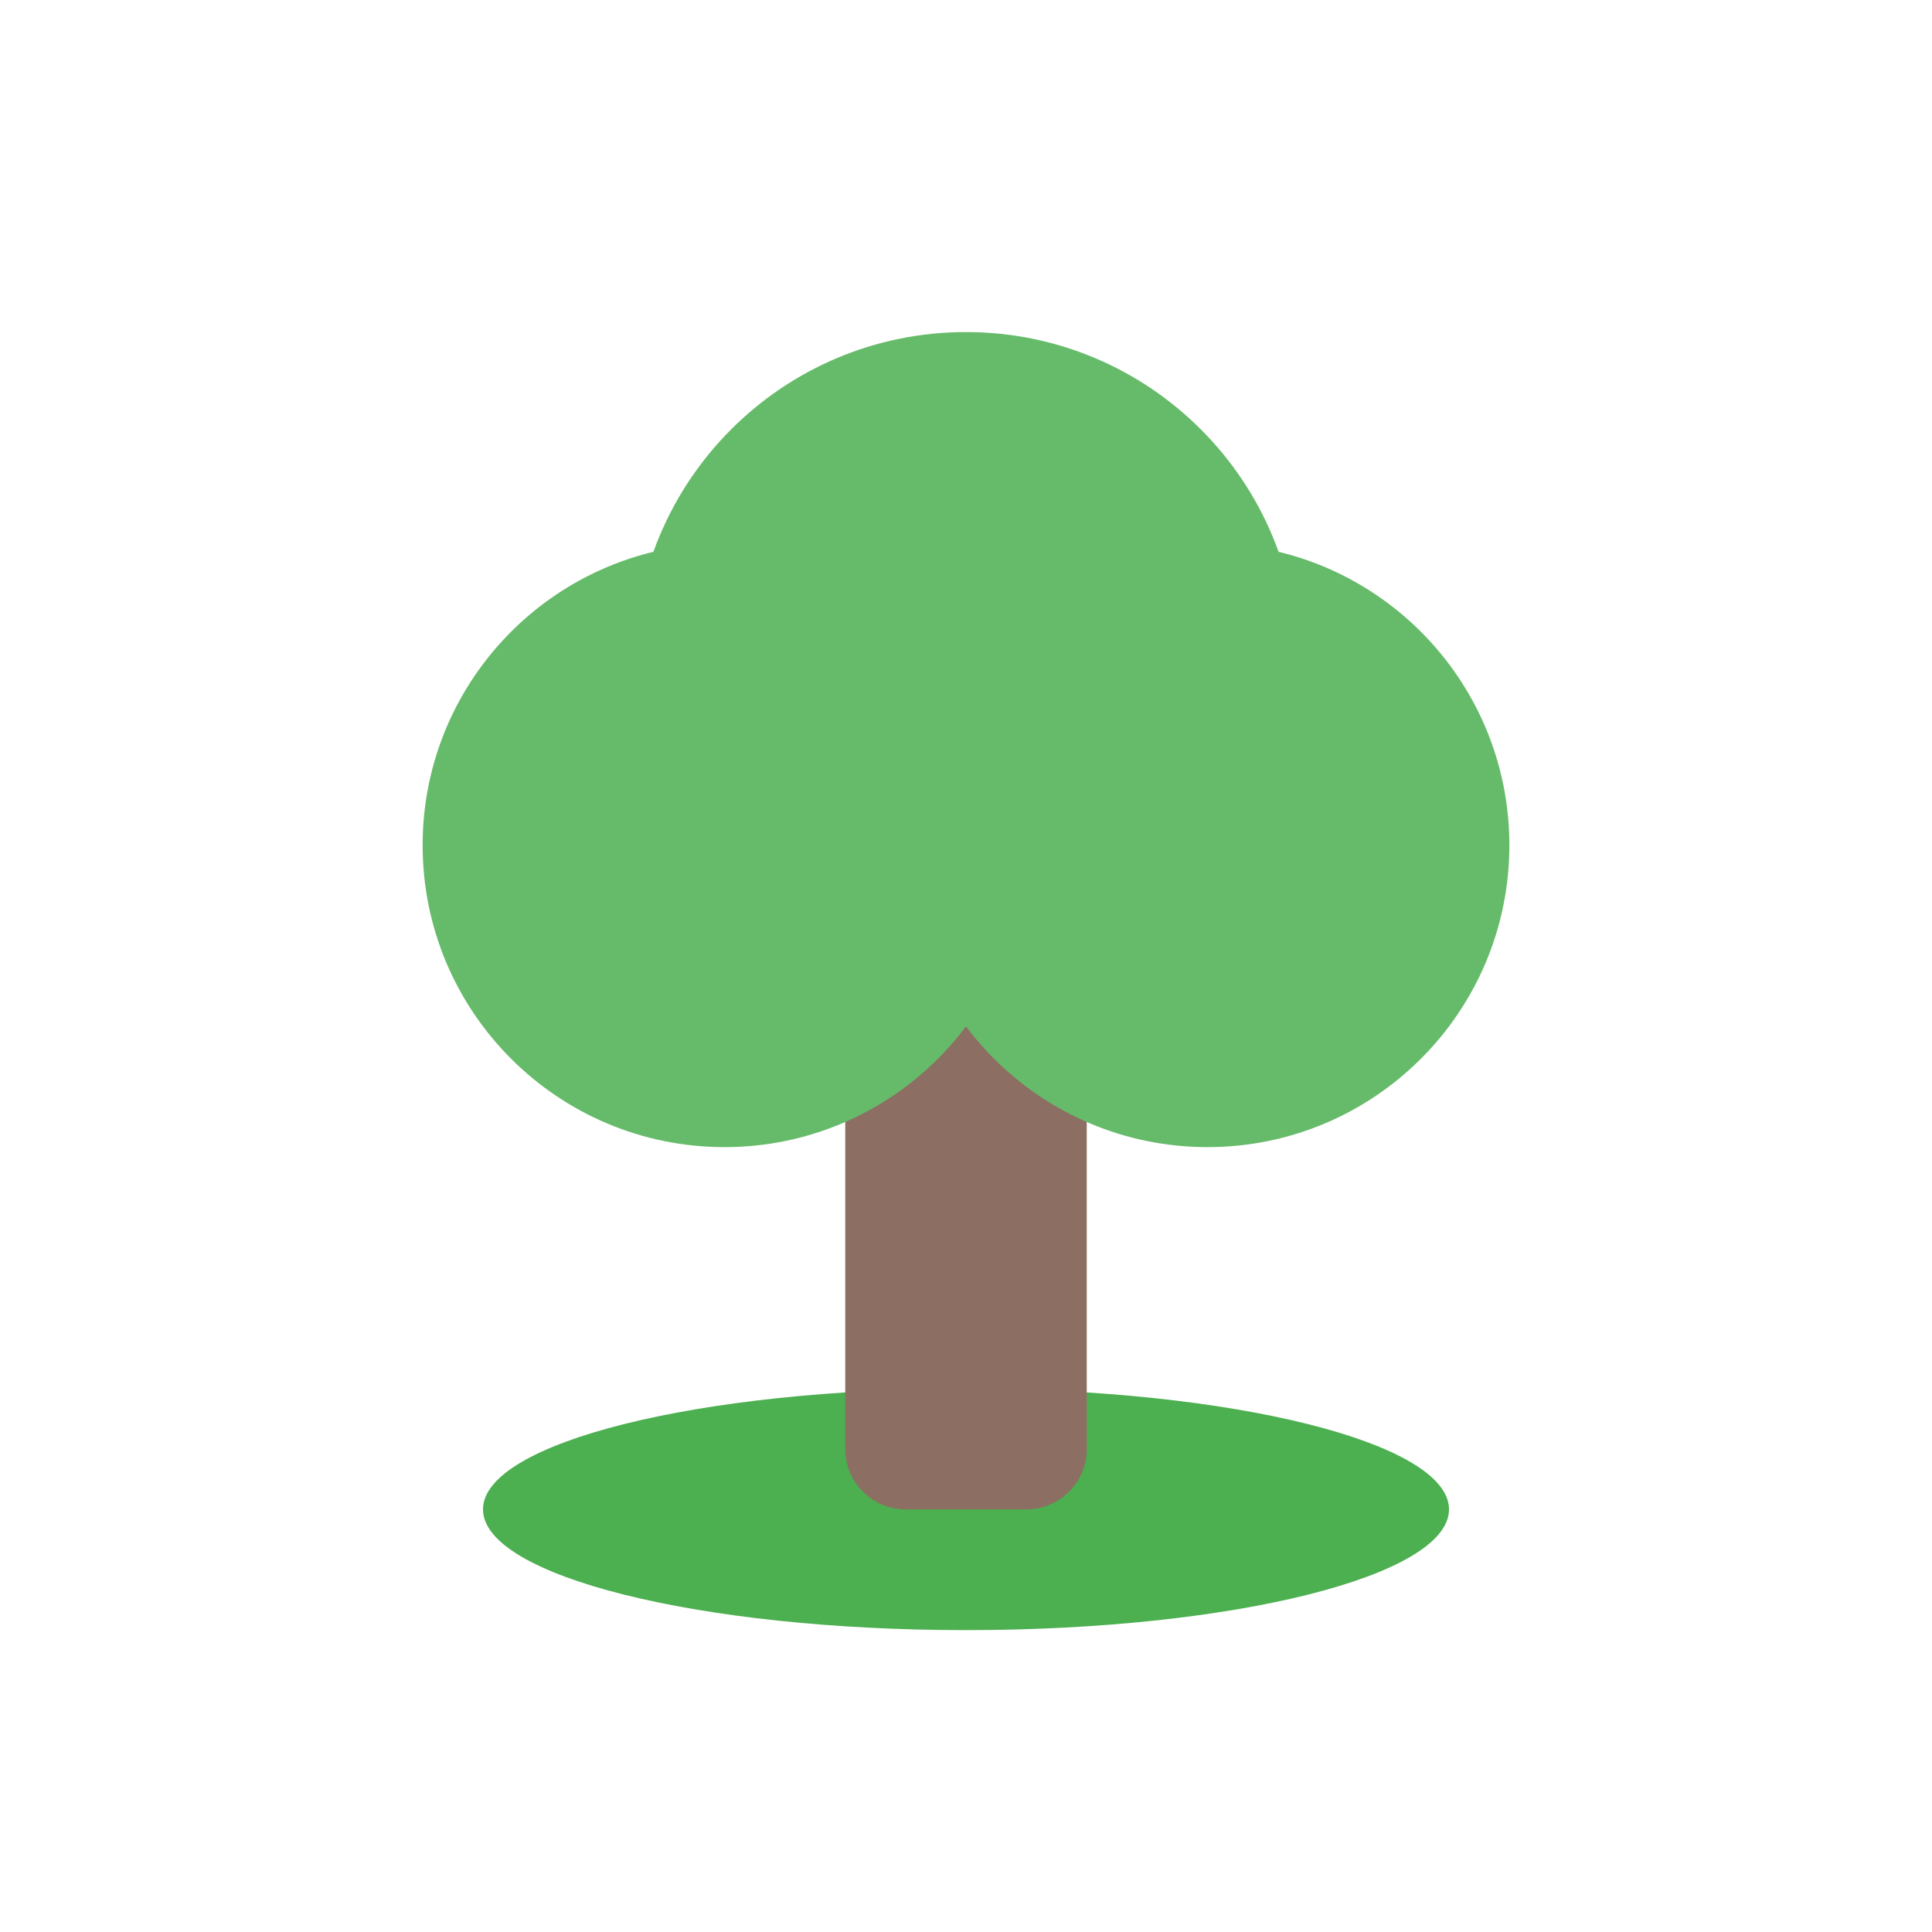
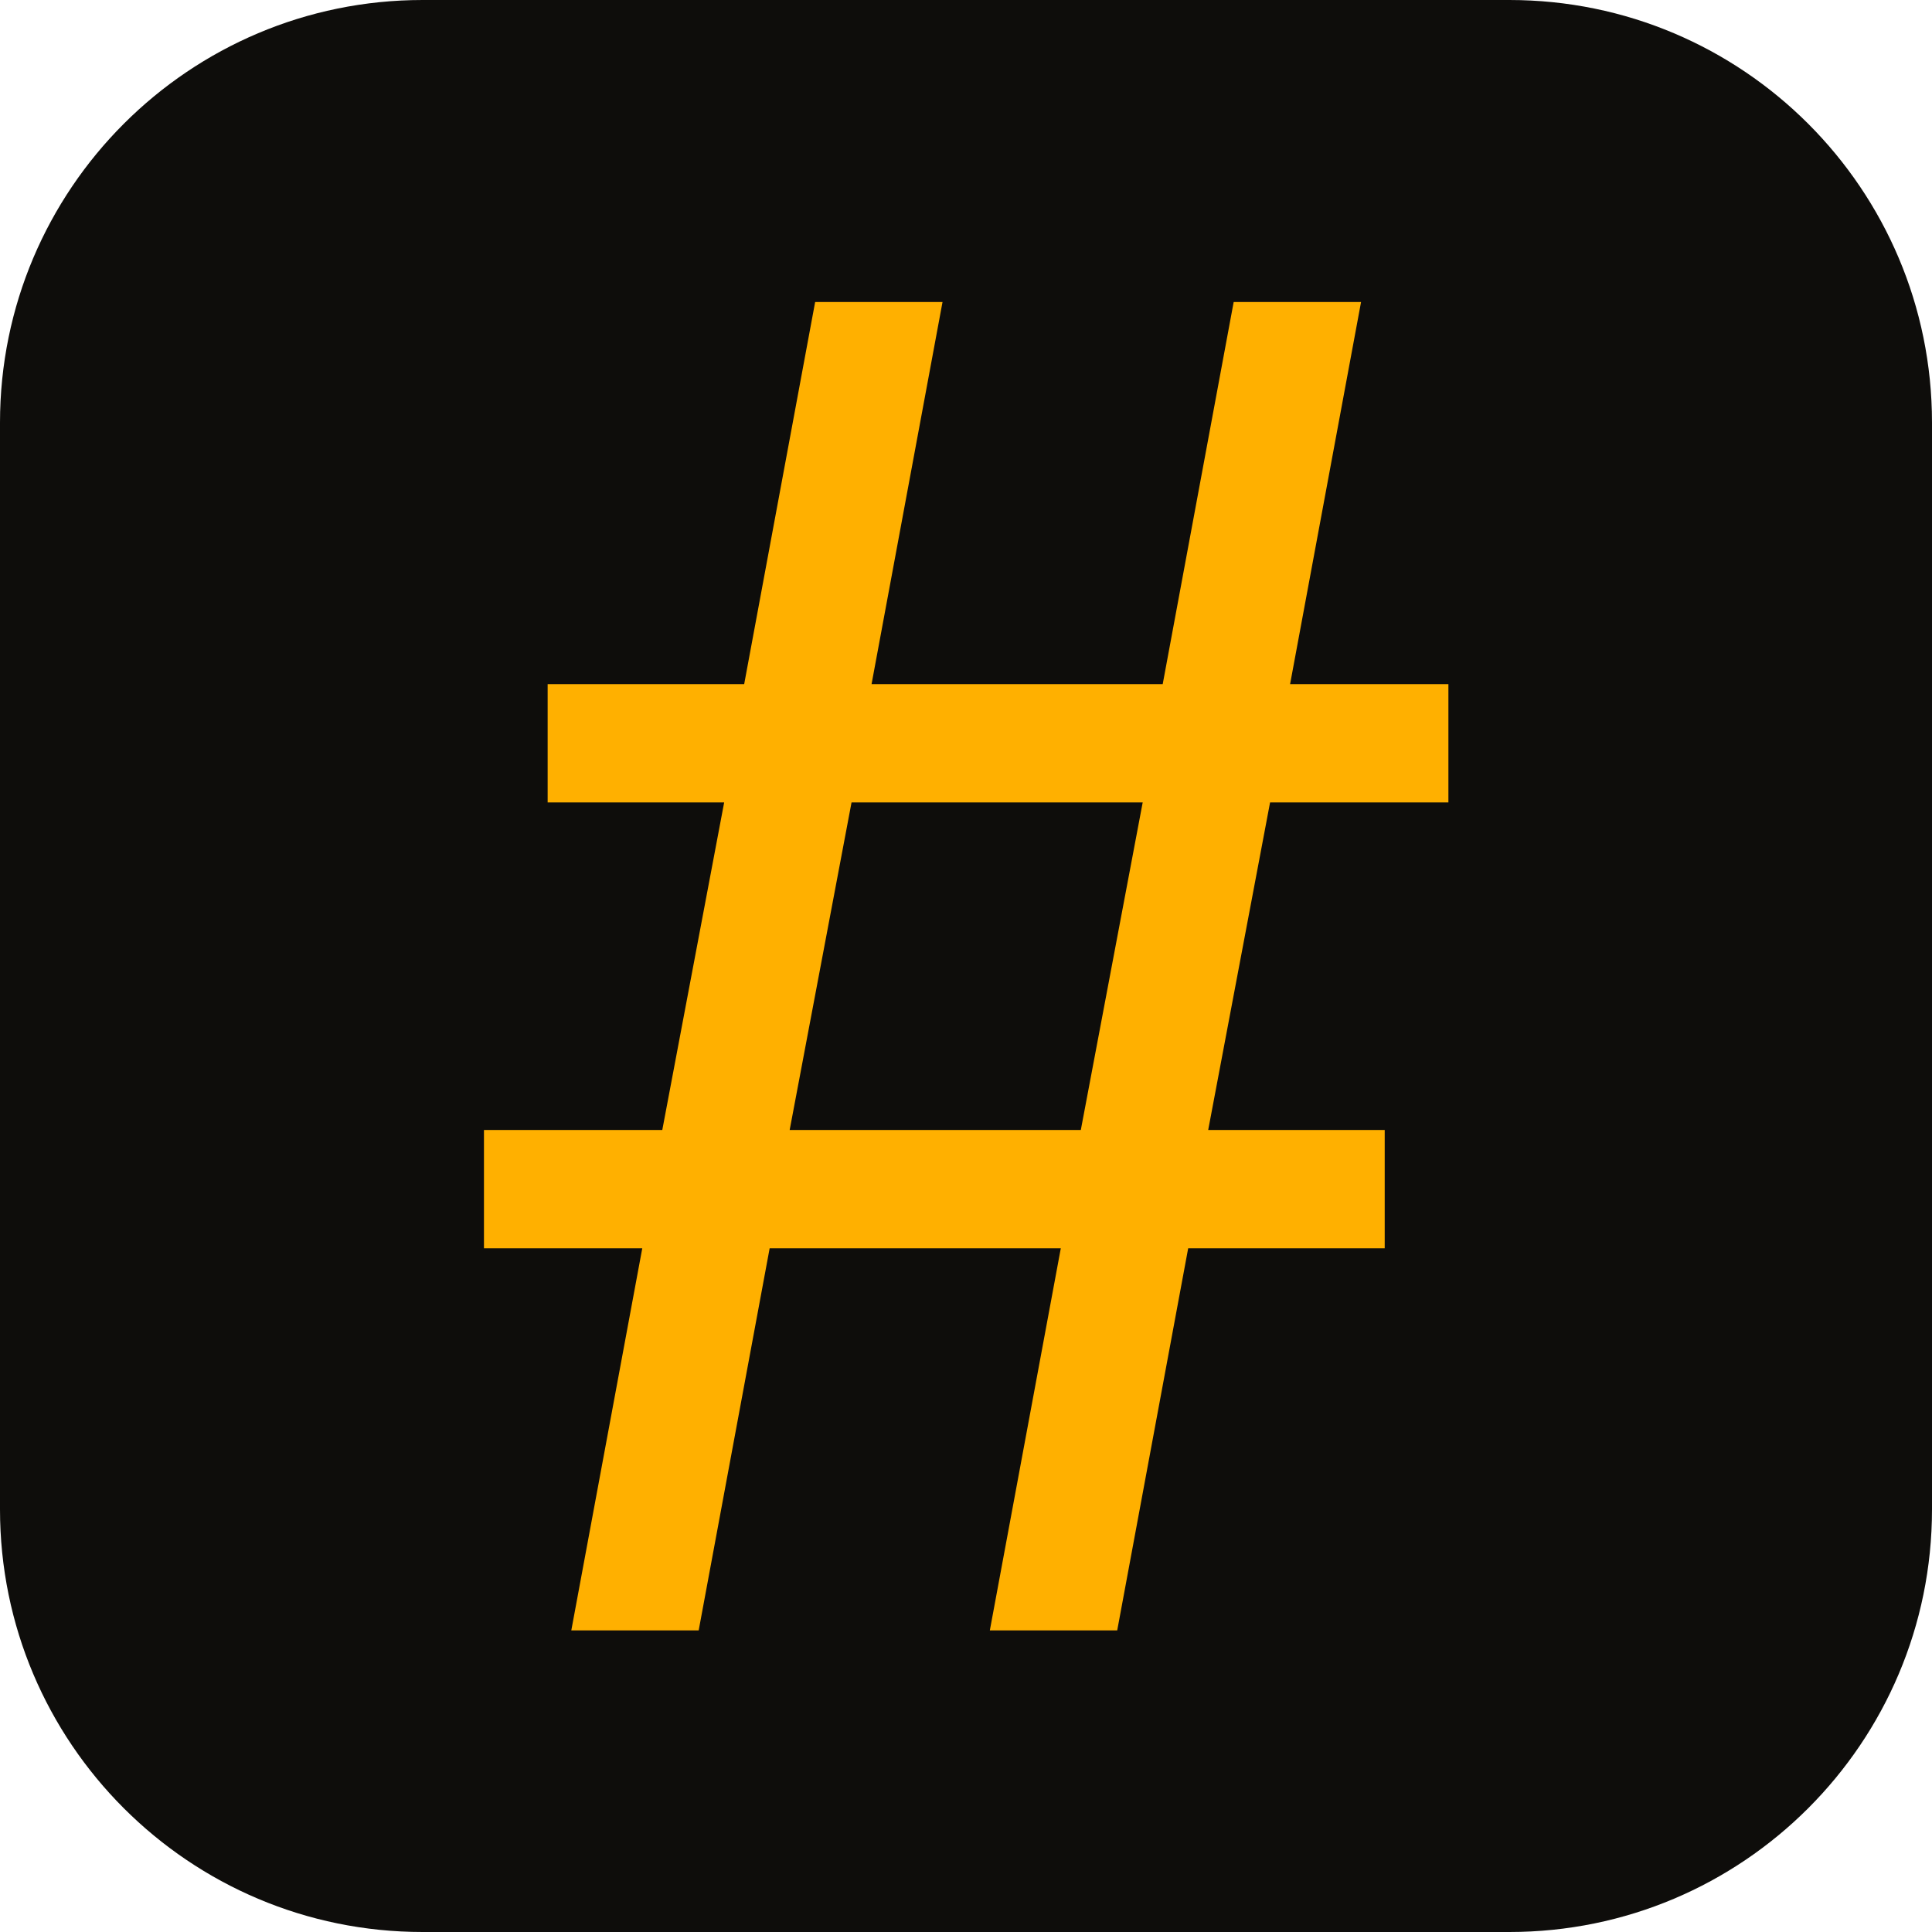
<svg xmlns="http://www.w3.org/2000/svg" viewBox="0 0 64 64">
-   <ellipse cx="32" cy="50" rx="16" ry="4" fill="#4caf50" />
-   <rect x="28" y="32" width="8" height="18" rx="2" fill="#8d6e63" />
-   <circle cx="24" cy="28" r="10" fill="#66bb6a" />
-   <circle cx="32" cy="22" r="11" fill="#66bb6a" />
-   <circle cx="40" cy="28" r="10" fill="#66bb6a" />
+   <rect width="64" height="64" rx="14" fill="#0e0d0b" />
+   <path fill="#FFB000" transform="translate(-10.19, -31.89) scale(1.507)" d="M22.12 57L19.32 57L20.88 48.60L17.40 48.60L17.40 46L21.32 46L22.68 38.80L18.80 38.80L18.80 36.20L23.12 36.20L24.68 27.80L27.48 27.80L25.92 36.20L32.32 36.20L33.88 27.80L36.68 27.80L35.12 36.20L38.60 36.20L38.60 38.80L34.68 38.80L33.32 46L37.20 46L37.20 48.60L32.88 48.60L31.32 57L28.52 57L30.08 48.60L23.68 48.60L22.12 57ZM25.48 38.80L24.12 46L30.52 46L31.88 38.80L25.48 38.80Z" />
</svg>
